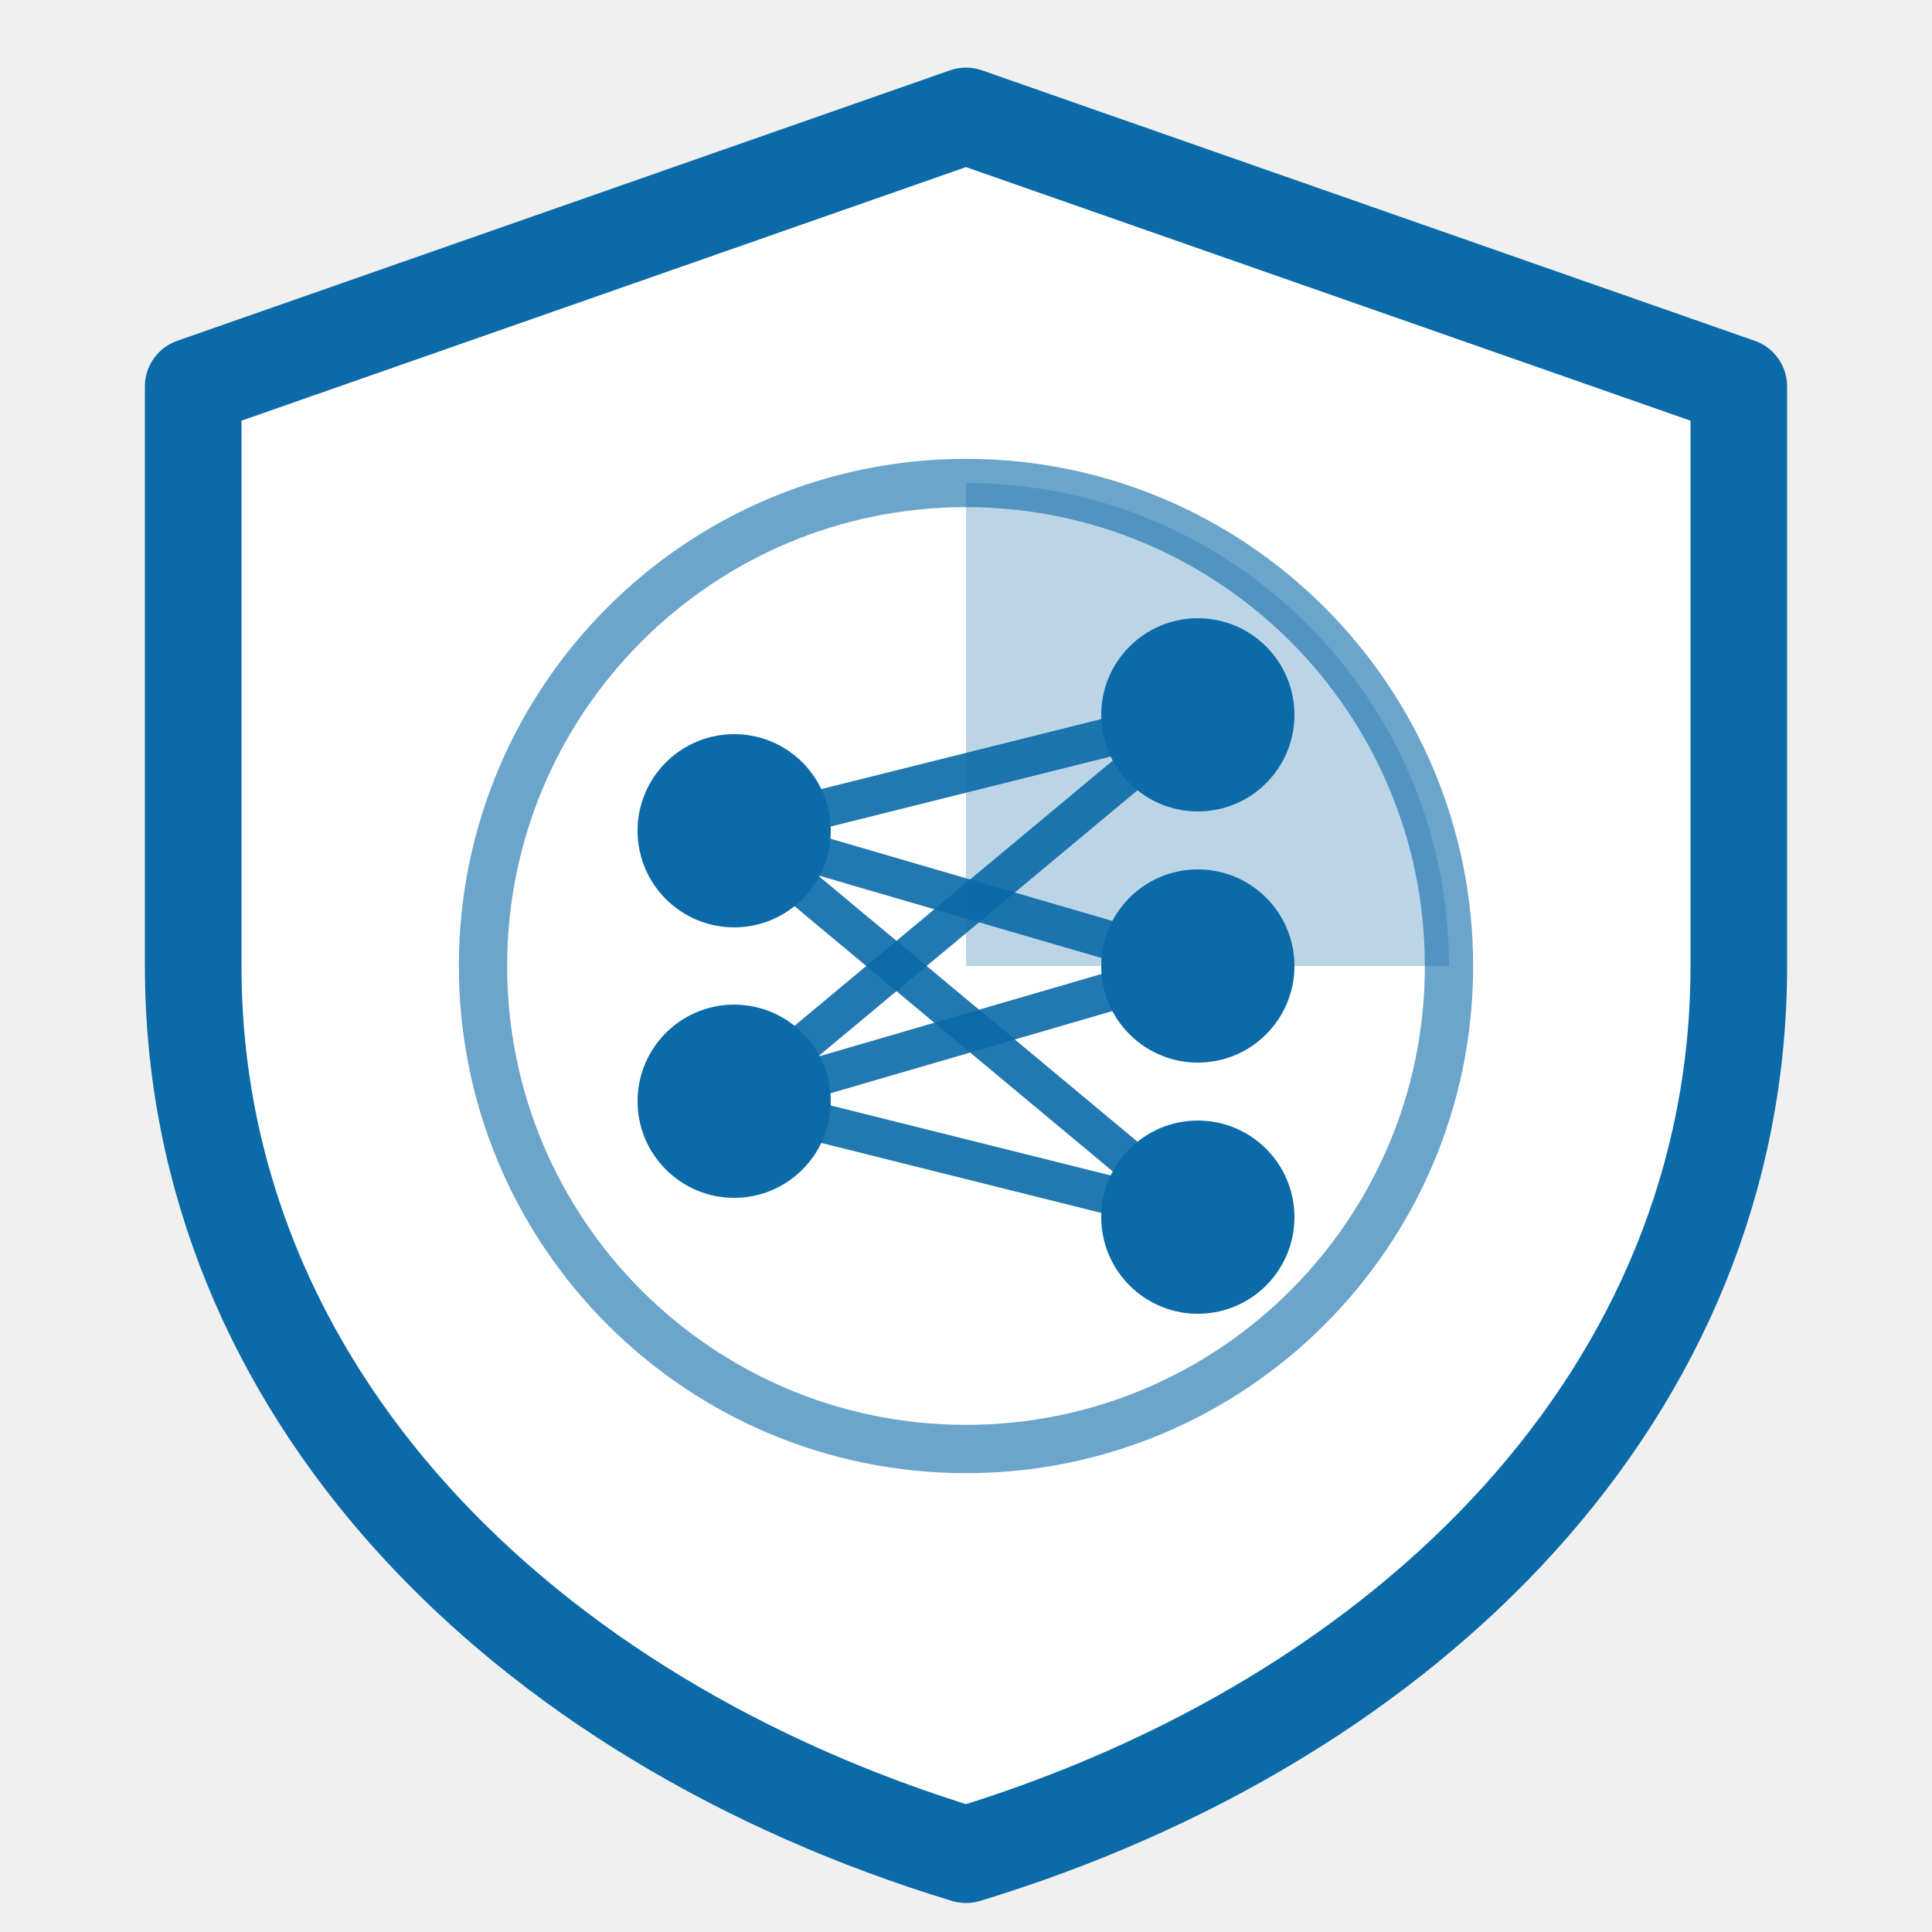
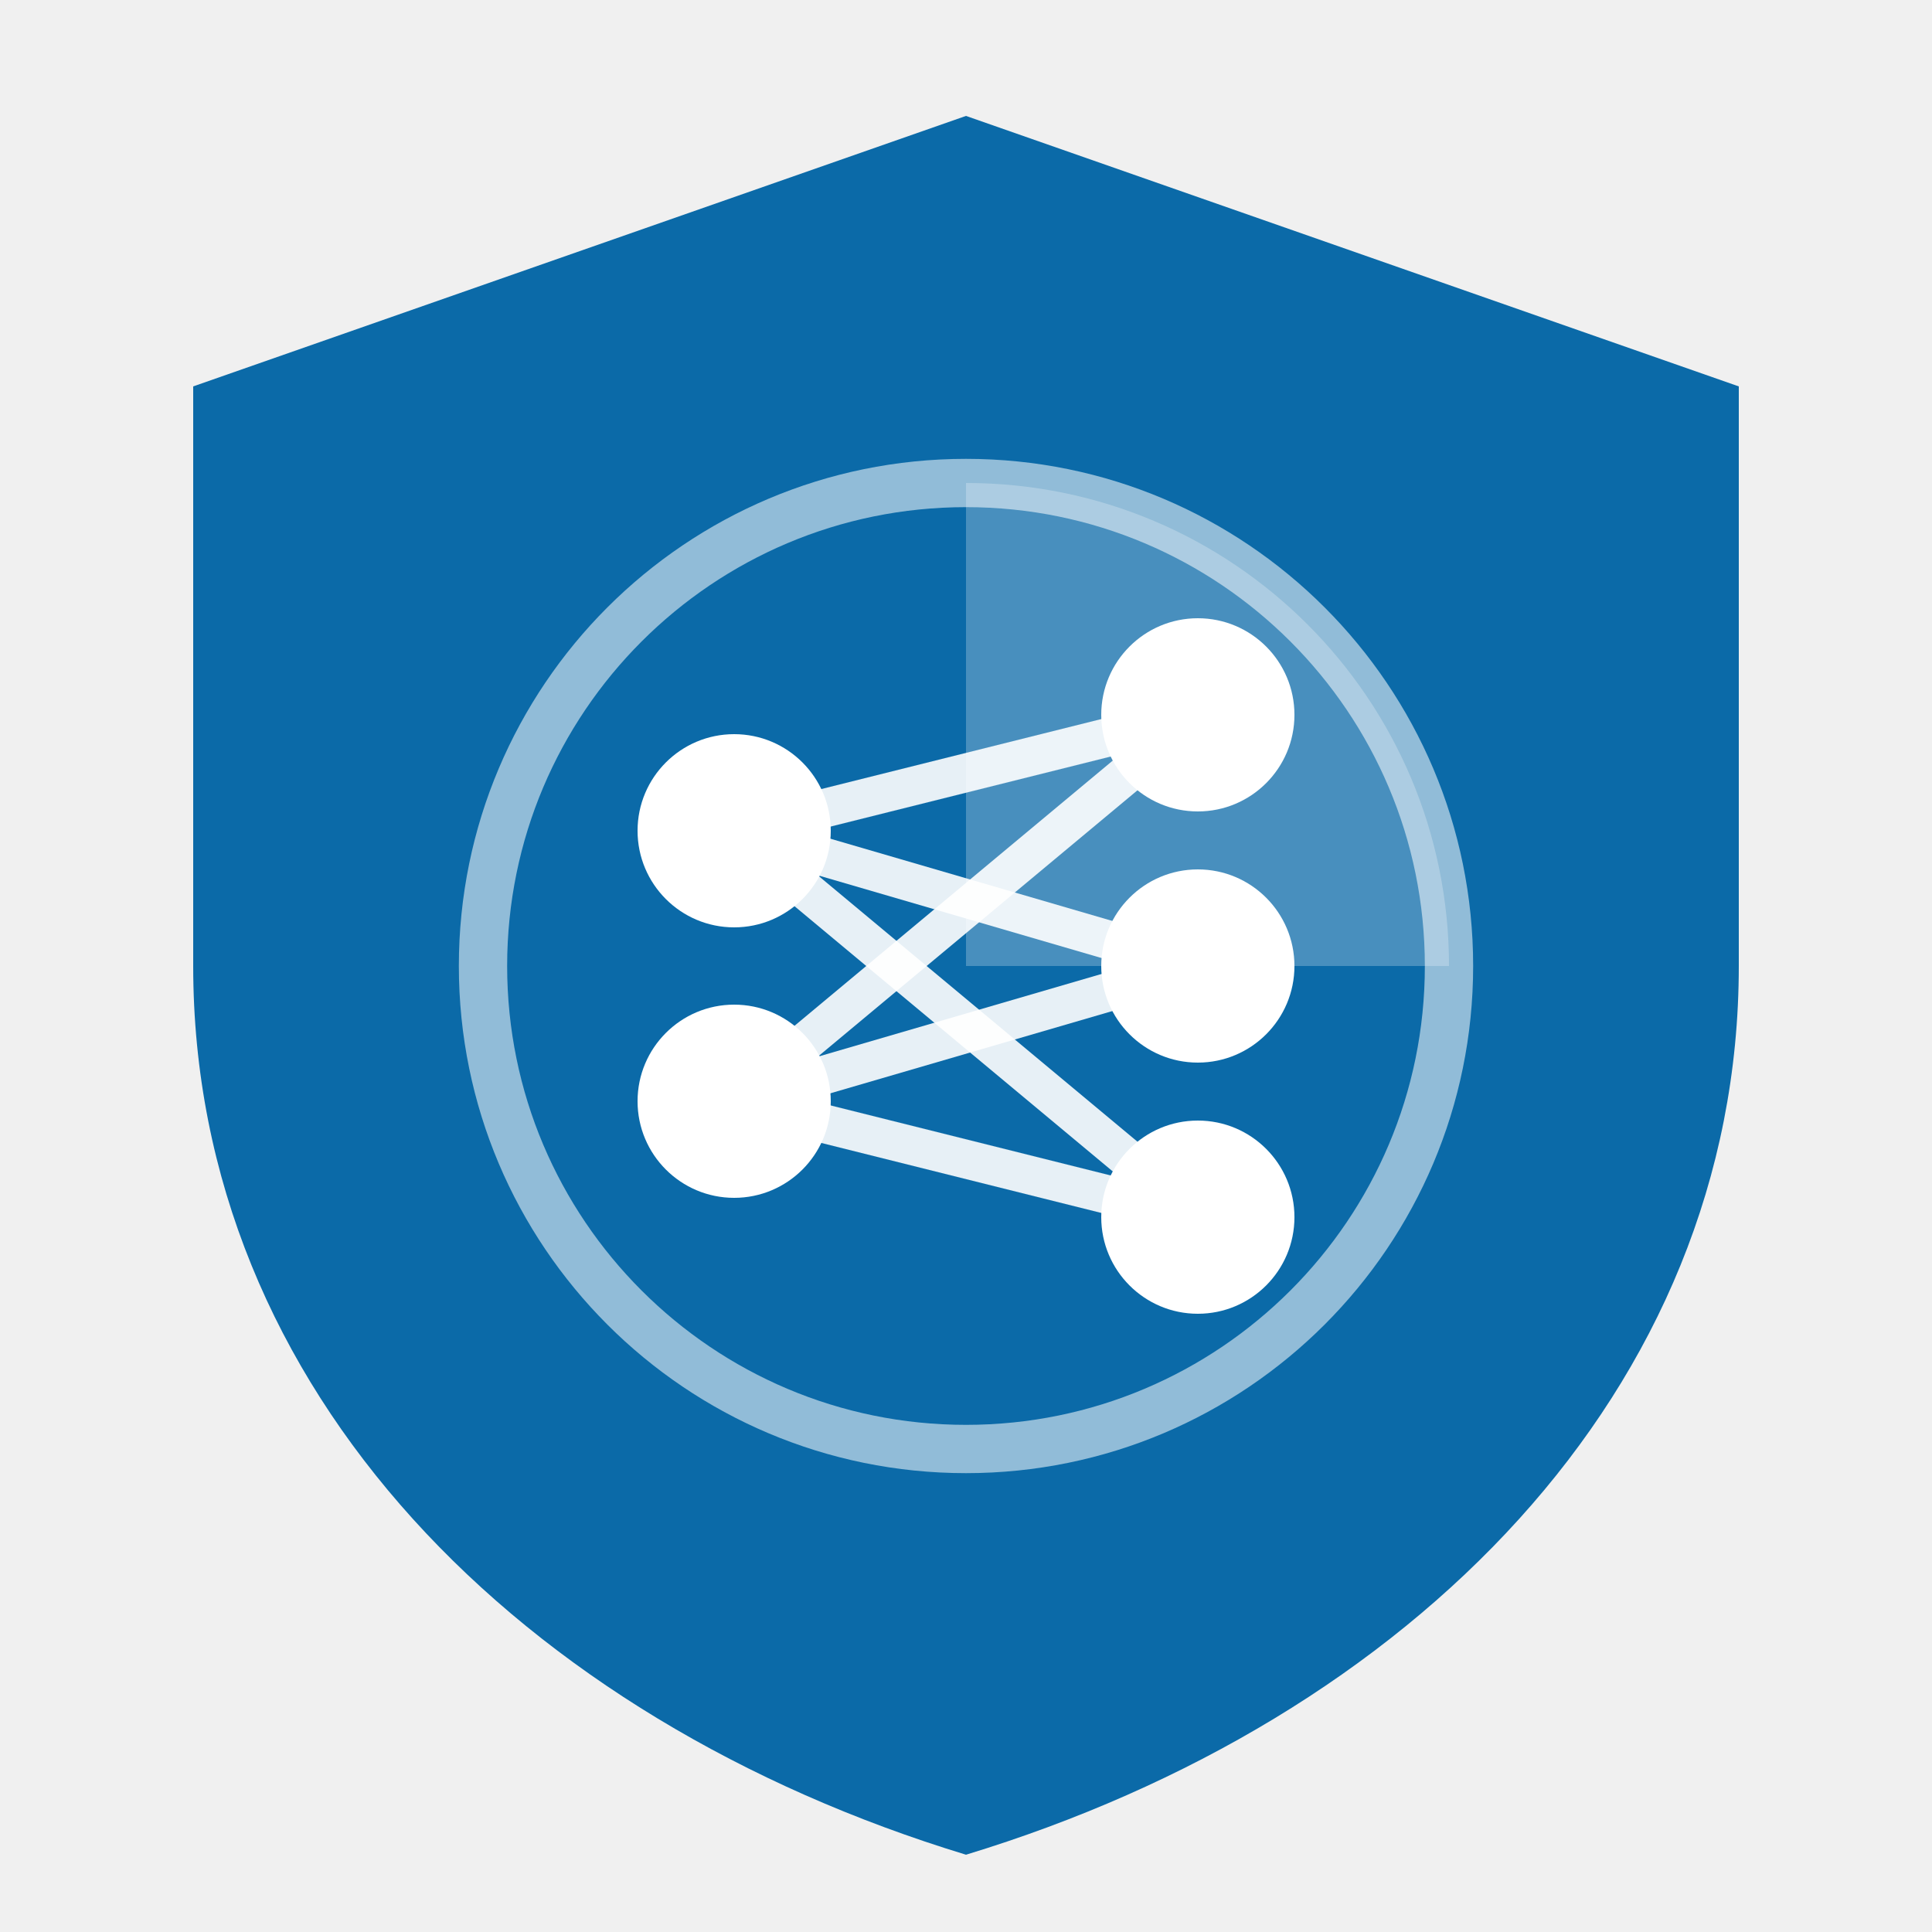
- <svg xmlns="http://www.w3.org/2000/svg" viewBox="0 0 200 200" role="img" aria-label="AI Safety Radar logo (inverse)">
-   <path d="M 100 12 L 180 40 L 180 100 C 180 144 146 178 100 192 C 54 178 20 144 20 100 L 20 40 Z" fill="#ffffff" stroke="#0b6aa8" stroke-width="10" stroke-linejoin="round" />
-   <path d="M 100 100 L 100 50 A 50 50 0 0 1 150 100 Z" fill="#0b6aa8" fill-opacity="0.28" />
-   <circle cx="100" cy="100" r="50" fill="none" stroke="#0b6aa8" stroke-width="5" stroke-opacity="0.6" />
-   <g stroke="#0b6aa8" stroke-width="4" stroke-opacity="0.9">
+ <svg xmlns="http://www.w3.org/2000/svg" viewBox="0 0 200 200" role="img" aria-label="AI Safety Radar logo">
+   <path d="M 100 12 L 180 40 L 180 100 C 180 144 146 178 100 192 C 54 178 20 144 20 100 L 20 40 Z" fill="#0b6aa8" />
+   <path d="M 100 100 L 100 50 A 50 50 0 0 1 150 100 Z" fill="#ffffff" fill-opacity="0.25" />
+   <circle cx="100" cy="100" r="50" fill="none" stroke="#ffffff" stroke-width="5" stroke-opacity="0.55" />
+   <g stroke="#ffffff" stroke-width="4" stroke-opacity="0.9">
    <line x1="76" y1="86" x2="124" y2="74" />
    <line x1="76" y1="86" x2="124" y2="100" />
    <line x1="76" y1="86" x2="124" y2="126" />
    <line x1="76" y1="114" x2="124" y2="74" />
    <line x1="76" y1="114" x2="124" y2="100" />
    <line x1="76" y1="114" x2="124" y2="126" />
  </g>
-   <g fill="#0b6aa8">
+   <g fill="#ffffff">
    <circle cx="76" cy="86" r="10" />
    <circle cx="76" cy="114" r="10" />
    <circle cx="124" cy="74" r="10" />
    <circle cx="124" cy="100" r="10" />
    <circle cx="124" cy="126" r="10" />
  </g>
</svg>
